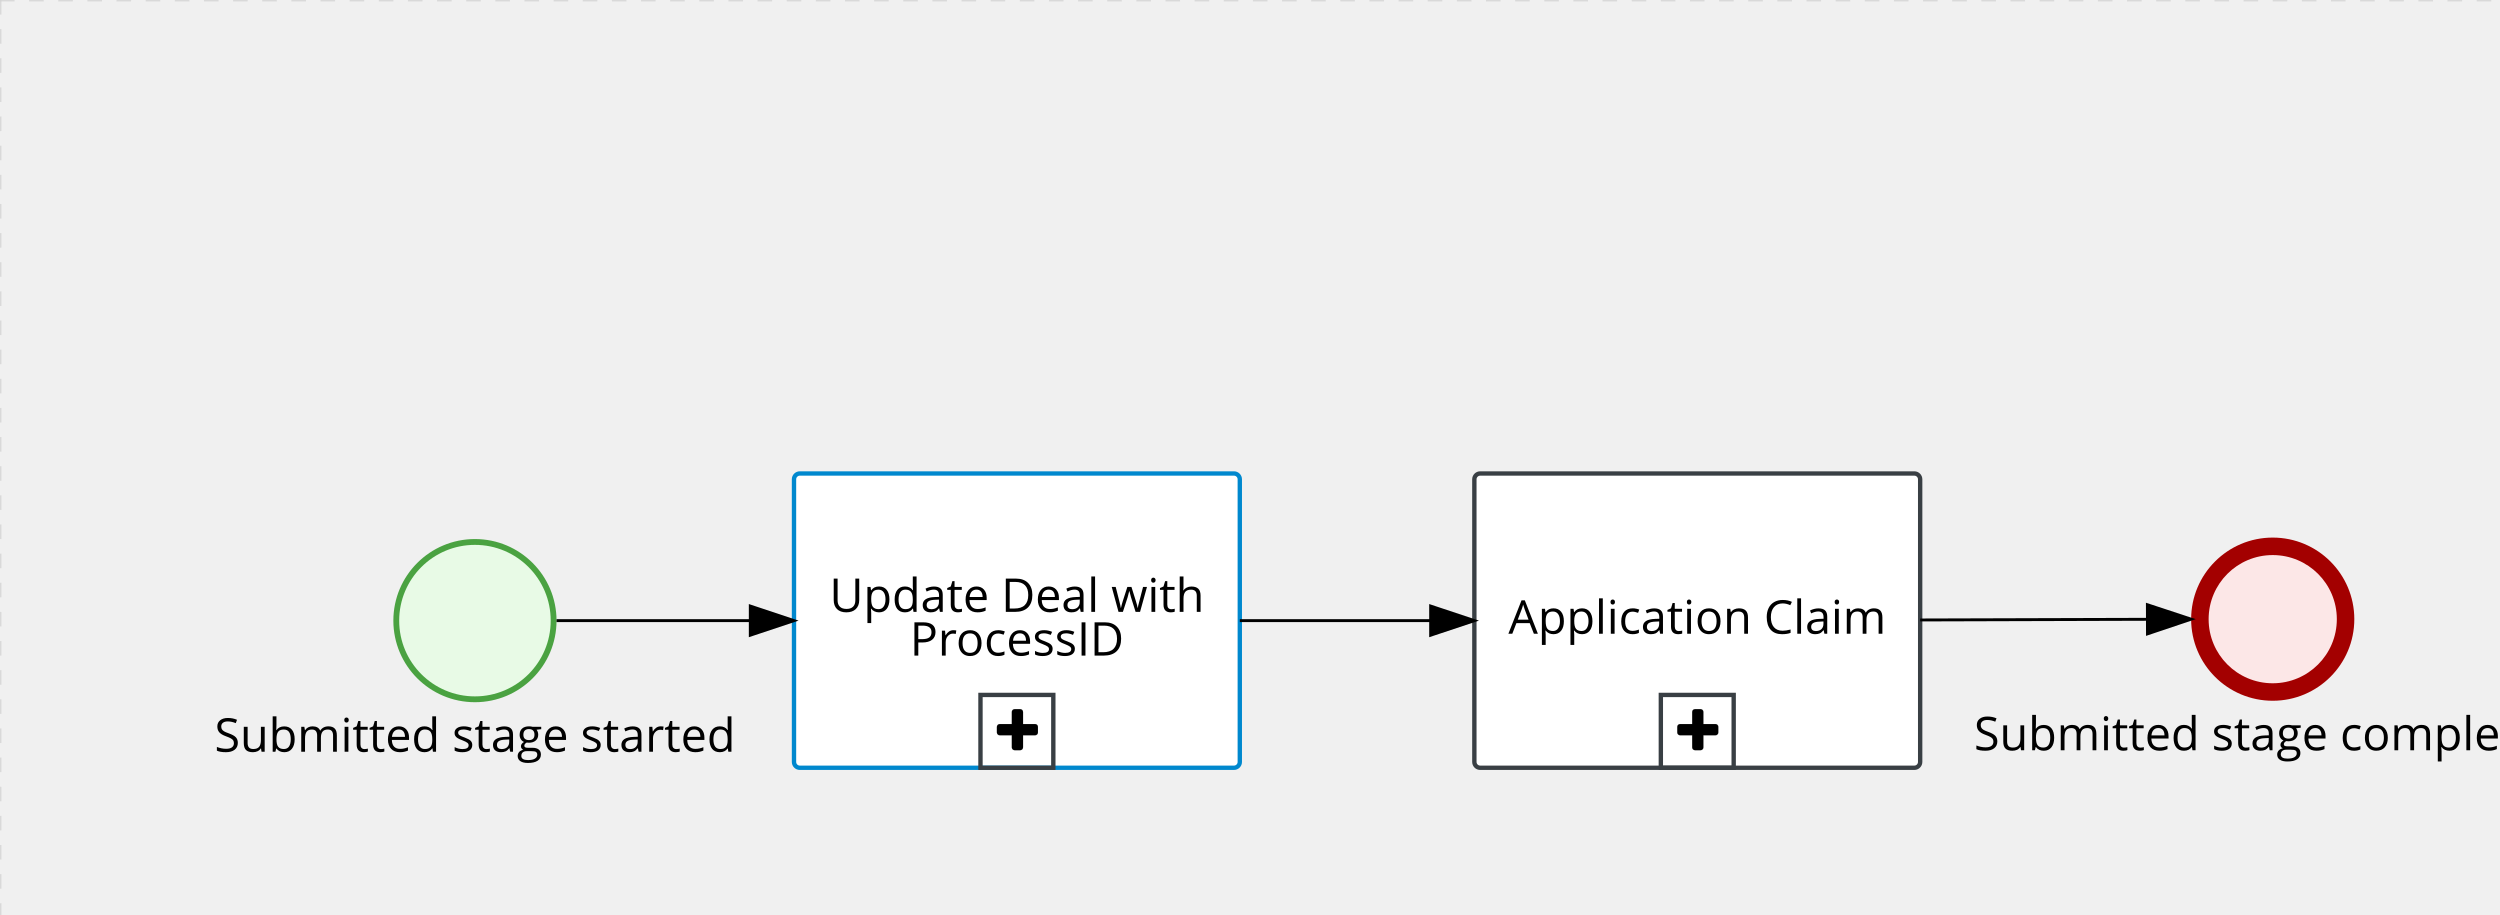
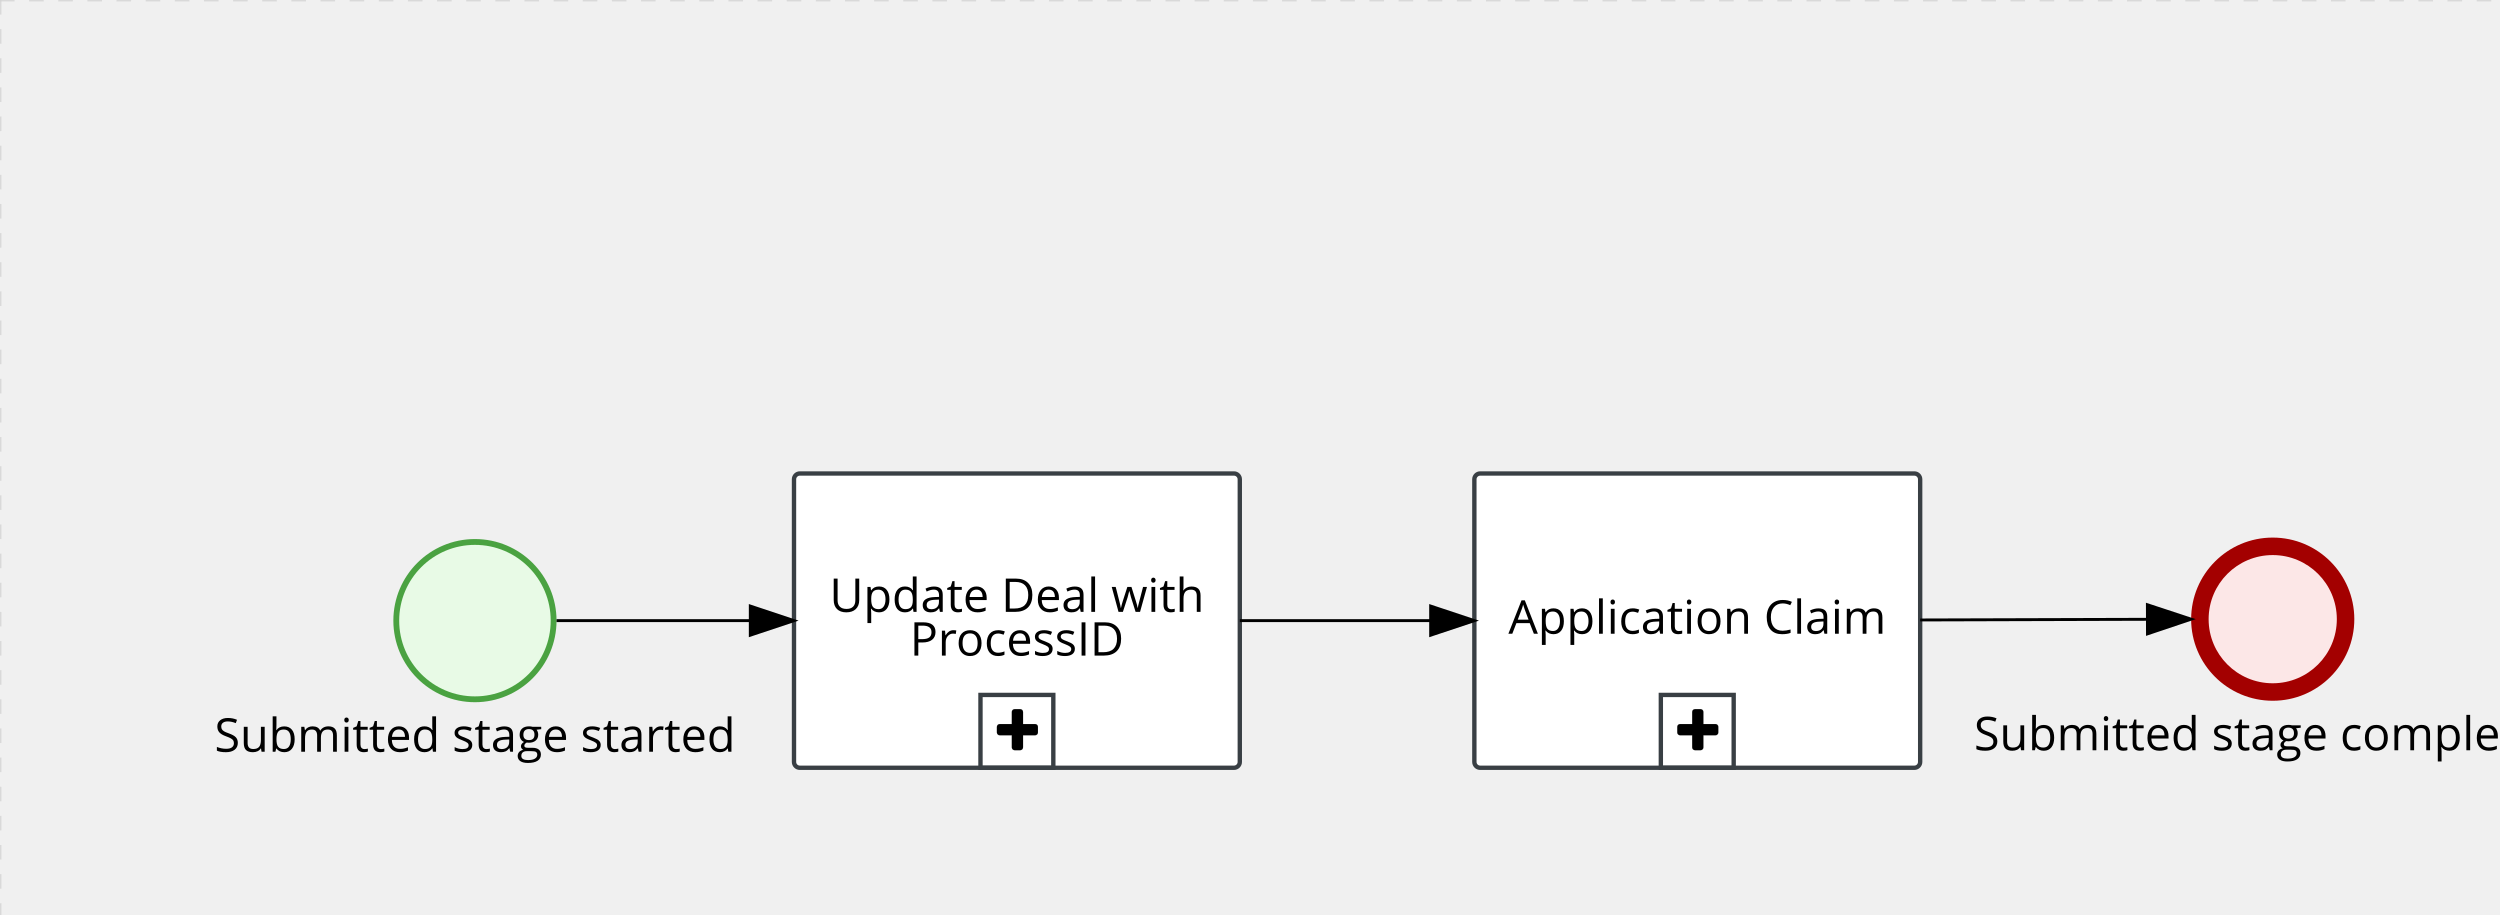
<svg xmlns="http://www.w3.org/2000/svg" version="1.1" width="858" height="314" viewBox="0 0 858 314">
  <defs />
  <g transform="matrix(1,0,0,1,0,0)">
    <g>
      <g>
        <g>
          <path fill="none" stroke="#d3d3d3" paint-order="fill stroke markers" d=" M 0 0 L 1200 0" stroke-miterlimit="10" stroke-opacity="0.8" stroke-dasharray="5" />
        </g>
        <g>
          <path fill="none" stroke="#d3d3d3" paint-order="fill stroke markers" d=" M 0 0 L 0 800" stroke-miterlimit="10" stroke-opacity="0.8" stroke-dasharray="5" />
        </g>
      </g>
      <g id="_E6E85185-A882-464F-AAA5-F3AD586A1A74" bpmn2nodeid="_E6E85185-A882-464F-AAA5-F3AD586A1A74" transform="matrix(1,0,0,1,752,184.5)">
        <g>
          <path fill="none" stroke="none" />
        </g>
        <g transform="matrix(0.125,0,0,0.125,0,0)">
          <g transform="matrix(1,0,0,1,0,0)">
            <path fill="#fce7e7" stroke="none" id="_E6E85185-A882-464F-AAA5-F3AD586A1A74?shapeType=BACKGROUND" paint-order="stroke fill markers" d=" M 0 0 M 444 224 C 444 263.9 434.2 300.8 414.4 334.5 C 394.7 368.2 368 394.9 334.4 414.5 C 300.8 434.1 263.9 444 224 444 C 184.1 444 147.2 434.2 113.5 414.4 C 79.8 394.7 53.1 368 33.5 334.4 C 13.9 300.8 4 263.9 4 224 C 4 184.1 13.8 147.2 33.6 113.5 C 53.4 79.8 80.1 53.1 113.6 33.5 C 147.1 13.9 184.1 4 224 4 C 263.9 4 300.8 13.8 334.5 33.6 C 368.2 53.4 394.9 80.1 414.5 113.6 C 434.1 147.1 444 184.1 444 224 Z" />
          </g>
          <g>
            <g transform="matrix(1,0,0,1,0,0)">
              <g transform="matrix(1,0,0,1,0,0)">
                <path fill="#a30000" stroke="none" id="_E6E85185-A882-464F-AAA5-F3AD586A1A74?shapeType=BORDER&amp;renderType=FILL" paint-order="stroke fill markers" d=" M 0 0 M 224 0 C 100.3 0 0 100.3 0 224 C 0 347.7 100.3 448 224 448 C 347.7 448 448 347.7 448 224 C 448 100.3 347.7 0 224 0 Z M 0 0 M 224 400 C 126.8 400 48 321.2 48 224 C 48 126.8 126.8 48 224 48 C 321.2 48 400 126.8 400 224 C 400 321.2 321.2 400 224 400 Z" />
              </g>
            </g>
          </g>
        </g>
        <g transform="matrix(1,0,0,1,-74.53516,61)">
          <text fill="#000000" stroke="none" font-family="Open Sans" font-size="12pt" font-style="normal" font-weight="normal" text-decoration="normal" x="102.535" y="12" text-anchor="middle" dominant-baseline="alphabetic">Submitted stage completed</text>
        </g>
      </g>
-       <g id="_D5CAE7CF-5842-4CAF-88E5-E901ED8058E2" bpmn2nodeid="_D5CAE7CF-5842-4CAF-88E5-E901ED8058E2" transform="matrix(1,0,0,1,506,162.5)">
-         <g>
-           <path fill="none" stroke="none" />
-         </g>
-         <g transform="matrix(1,0,0,1,0,0)">
-           <path fill="#ffffff" stroke="none" id="_D5CAE7CF-5842-4CAF-88E5-E901ED8058E2?shapeType=BACKGROUND" paint-order="stroke fill markers" d=" M 2 0 L 151 0 L 151 0 A 2 2 0 0 1 153 2 L 153 99 L 153 99 A 2 2 0 0 1 151 101 L 2 101 L 2 101 A 2 2 0 0 1 0 99 L 0 2 L 0 2 A 2 2 0 0 1 2 0 Z" />
-         </g>
-         <g transform="matrix(1,0,0,1,0,0)">
-           <path fill="none" stroke="#393f44" id="_D5CAE7CF-5842-4CAF-88E5-E901ED8058E2?shapeType=BORDER&amp;renderType=STROKE" paint-order="fill stroke markers" d=" M 2 0 L 151 0 L 151 0 A 2 2 0 0 1 153 2 L 153 99 L 153 99 A 2 2 0 0 1 151 101 L 2 101 L 2 101 A 2 2 0 0 1 0 99 L 0 2 L 0 2 A 2 2 0 0 1 2 0 Z" stroke-miterlimit="10" stroke-width="1.5" stroke-dasharray="" />
-         </g>
-         <g transform="matrix(1,0,0,1,1,10)">
-           <g transform="matrix(1,0,0,1,0,0)">
-             <g transform="matrix(1,0,0,1,63,66)">
-               <path fill="none" stroke="#393f44" id="_D5CAE7CF-5842-4CAF-88E5-E901ED8058E2undefined" paint-order="fill stroke markers" d=" M 0 0 L 25 0 L 25 25 L 0 25 L 0 0 Z Z" stroke-miterlimit="10" stroke-width="1.5" stroke-dasharray="" />
-             </g>
-             <g transform="matrix(0.04,0,0,0.04,68.64,69.6)">
-               <path fill="#000000" stroke="#000000" id="_D5CAE7CF-5842-4CAF-88E5-E901ED8058E2undefined" paint-order="fill stroke markers" d=" M 0 0 M 352 184 L 352 232 C 352 238.7 349.7 244.3 345 249 C 340.3 253.7 334.7 256 328 256 L 224 256 L 224 360 C 224 366.7 221.7 372.3 217 377 C 212.3 381.7 206.7 384 200 384 L 152 384 C 145.3 384 139.7 381.7 135 377 C 130.3 372.3 128 366.7 128 360 L 128 256 L 24 256 C 17.3 256 11.7 253.7 7 249 C 2.3 244.3 0 238.7 0 232 L 0 184 C 0 177.3 2.3 171.7 7 167 C 11.7 162.3 17.3 160 24 160 L 128 160 L 128 56 C 128 49.3 130.3 43.7 135 39 C 139.7 34.3 145.3 32 152 32 L 200 32 C 206.7 32 212.3 34.3 217 39 C 221.7 43.7 224 49.3 224 56 L 224 160 L 328 160 C 334.7 160 340.3 162.3 345 167 C 349.7 171.7 352 177.3 352 184 Z" stroke-miterlimit="10" stroke-dasharray="" />
-             </g>
-           </g>
-         </g>
-         <g transform="matrix(1,0,0,1,12.82,10)">
-           <g transform="matrix(1,0,0,1,0,0)">
-             <g transform="matrix(1,0,0,1,63,66)">
-               <path fill="none" stroke="none" />
-             </g>
-             <g transform="matrix(0.04,0,0,0.04,68.64,69.6)">
-               <path fill="none" stroke="none" />
-             </g>
-             <g transform="matrix(0.04,0,0,0.04,40.32,71.04)">
-               <path fill="none" stroke="none" />
-             </g>
-             <g transform="matrix(0.04,0,0,0.04,39.36,72)">
-               <path fill="none" stroke="none" />
-             </g>
-           </g>
-         </g>
-         <g transform="matrix(1,0,0,1,11.67578,43)">
-           <text fill="#000000" stroke="none" font-family="Open Sans" font-size="12pt" font-style="normal" font-weight="normal" text-decoration="normal" x="64.824" y="12" text-anchor="middle" dominant-baseline="alphabetic">Application Claim</text>
-         </g>
-       </g>
-       <g id="_9AB40D30-9C7E-4868-B186-31643BAF477C" bpmn2nodeid="_9AB40D30-9C7E-4868-B186-31643BAF477C">
-         <g>
-           <path fill="none" stroke="#000000" paint-order="fill stroke markers" d=" M 659 212.774 L 737 212.544" stroke-miterlimit="10" stroke-dasharray="" />
-         </g>
-         <g transform="matrix(1,0,0,1,659,212.7743)" />
-         <g transform="matrix(0.00294984,0.9999956,-0.9999956,0.00294984,751.9853,207.5)">
-           <path fill="#000000" stroke="#000000" paint-order="fill stroke markers" d=" M 10 15 L 0 15 L 5 0 Z" stroke-miterlimit="10" stroke-dasharray="" />
-         </g>
-         <g transform="matrix(1,0,0,1,659.0295,202.6372)" />
-       </g>
-       <g transform="matrix(1,0,0,1,752,184.5)" />
-       <g transform="matrix(1,0,0,1,506,162.5)" />
-       <g id="_61EC5963-D322-4150-A6A6-D520D32A1E82" bpmn2nodeid="_61EC5963-D322-4150-A6A6-D520D32A1E82" transform="matrix(1,0,0,1,135,185)">
-         <g>
-           <path fill="none" stroke="none" />
-         </g>
-         <g transform="matrix(0.125,0,0,0.125,0,0)">
-           <g transform="matrix(1,0,0,1,0,0)">
-             <path fill="#e8fae6" stroke="none" id="_61EC5963-D322-4150-A6A6-D520D32A1E82?shapeType=BACKGROUND" paint-order="stroke fill markers" d=" M 0 0 M 444 224 C 444 263.9 434.2 300.8 414.4 334.5 C 394.7 368.2 368 394.9 334.4 414.5 C 300.8 434.1 263.9 444 224 444 C 184.1 444 147.2 434.2 113.5 414.4 C 79.8 394.7 53.1 368 33.5 334.4 C 13.9 300.8 4 263.9 4 224 C 4 184.1 13.8 147.2 33.6 113.5 C 53.4 79.8 80.1 53.1 113.6 33.5 C 147.1 13.9 184.1 4 224 4 C 263.9 4 300.8 13.8 334.5 33.6 C 368.2 53.4 394.9 80.1 414.5 113.6 C 434.1 147.1 444 184.1 444 224 Z" />
-           </g>
-           <g>
-             <g transform="matrix(1,0,0,1,0,0)">
-               <g transform="matrix(1,0,0,1,0,0)">
-                 <path fill="rgb(74,162,65)" stroke="none" id="_61EC5963-D322-4150-A6A6-D520D32A1E82?shapeType=BORDER&amp;renderType=FILL" paint-order="stroke fill markers" d=" M 0 0 M 224 0 C 100.3 0 0 100.3 0 224 C 0 347.7 100.3 448 224 448 C 347.7 448 448 347.7 448 224 C 448 100.3 347.7 0 224 0 Z M 0 0 M 224 432 C 109.1 432 16 338.9 16 224 C 16 109.1 109.1 16 224 16 C 338.9 16 432 109.1 432 224 C 432 338.9 338.9 432 224 432 Z" />
-               </g>
-             </g>
-           </g>
-         </g>
-         <g transform="matrix(1,0,0,1,-61.39453,61)">
-           <text fill="#000000" stroke="none" font-family="Open Sans" font-size="12pt" font-style="normal" font-weight="normal" text-decoration="normal" x="89.395" y="12" text-anchor="middle" dominant-baseline="alphabetic">Submitted stage started</text>
-         </g>
-       </g>
-       <g transform="matrix(1,0,0,1,135,185)" />
      <g id="_DD5DAACE-901F-408B-AF59-CF7FFE37170C" bpmn2nodeid="_DD5DAACE-901F-408B-AF59-CF7FFE37170C" transform="matrix(1,0,0,1,272.5,162.5)">
        <g>
          <path fill="none" stroke="none" />
        </g>
        <g transform="matrix(1,0,0,1,0,0)">
          <path fill="#ffffff" stroke="none" id="_DD5DAACE-901F-408B-AF59-CF7FFE37170C?shapeType=BACKGROUND" paint-order="stroke fill markers" d=" M 2 0 L 151 0 L 151 0 A 2 2 0 0 1 153 2 L 153 99 L 153 99 A 2 2 0 0 1 151 101 L 2 101 L 2 101 A 2 2 0 0 1 0 99 L 0 2 L 0 2 A 2 2 0 0 1 2 0 Z" />
        </g>
        <g transform="matrix(1,0,0,1,0,0)">
-           <path fill="none" stroke="rgb(0,136,206)" id="_DD5DAACE-901F-408B-AF59-CF7FFE37170C?shapeType=BORDER&amp;renderType=STROKE" paint-order="fill stroke markers" d=" M 2 0 L 151 0 L 151 0 A 2 2 0 0 1 153 2 L 153 99 L 153 99 A 2 2 0 0 1 151 101 L 2 101 L 2 101 A 2 2 0 0 1 0 99 L 0 2 L 0 2 A 2 2 0 0 1 2 0 Z" stroke-miterlimit="10" stroke-width="1.5" stroke-dasharray="" />
+           <path fill="none" stroke="#393f44" id="_DD5DAACE-901F-408B-AF59-CF7FFE37170C?shapeType=BORDER&amp;renderType=STROKE" paint-order="fill stroke markers" d=" M 2 0 L 151 0 L 151 0 A 2 2 0 0 1 153 2 L 153 99 L 153 99 A 2 2 0 0 1 151 101 L 2 101 L 2 101 A 2 2 0 0 1 0 99 L 0 2 L 0 2 A 2 2 0 0 1 2 0 Z" stroke-miterlimit="10" stroke-width="1.5" stroke-dasharray="" />
        </g>
        <g transform="matrix(1,0,0,1,1,10)">
          <g transform="matrix(1,0,0,1,0,0)">
            <g transform="matrix(1,0,0,1,63,66)">
              <path fill="none" stroke="#393f44" id="_DD5DAACE-901F-408B-AF59-CF7FFE37170Cundefined" paint-order="fill stroke markers" d=" M 0 0 L 25 0 L 25 25 L 0 25 L 0 0 Z Z" stroke-miterlimit="10" stroke-width="1.5" stroke-dasharray="" />
            </g>
            <g transform="matrix(0.04,0,0,0.04,68.64,69.6)">
              <path fill="#000000" stroke="#000000" id="_DD5DAACE-901F-408B-AF59-CF7FFE37170Cundefined" paint-order="fill stroke markers" d=" M 0 0 M 352 184 L 352 232 C 352 238.7 349.7 244.3 345 249 C 340.3 253.7 334.7 256 328 256 L 224 256 L 224 360 C 224 366.7 221.7 372.3 217 377 C 212.3 381.7 206.7 384 200 384 L 152 384 C 145.3 384 139.7 381.7 135 377 C 130.3 372.3 128 366.7 128 360 L 128 256 L 24 256 C 17.3 256 11.7 253.7 7 249 C 2.3 244.3 0 238.7 0 232 L 0 184 C 0 177.3 2.3 171.7 7 167 C 11.7 162.3 17.3 160 24 160 L 128 160 L 128 56 C 128 49.3 130.3 43.7 135 39 C 139.7 34.3 145.3 32 152 32 L 200 32 C 206.7 32 212.3 34.3 217 39 C 221.7 43.7 224 49.3 224 56 L 224 160 L 328 160 C 334.7 160 340.3 162.3 345 167 C 349.7 171.7 352 177.3 352 184 Z" stroke-miterlimit="10" stroke-dasharray="" />
            </g>
          </g>
        </g>
        <g transform="matrix(1,0,0,1,12.82,10)">
          <g transform="matrix(1,0,0,1,0,0)">
            <g transform="matrix(1,0,0,1,63,66)">
              <path fill="none" stroke="none" />
            </g>
            <g transform="matrix(0.04,0,0,0.04,68.64,69.6)">
              <path fill="none" stroke="none" />
            </g>
            <g transform="matrix(0.04,0,0,0.04,40.32,71.04)">
              <path fill="none" stroke="none" />
            </g>
            <g transform="matrix(0.04,0,0,0.04,39.36,72)">
              <path fill="none" stroke="none" />
            </g>
          </g>
        </g>
        <g transform="matrix(1,0,0,1,10.10156,35.5)">
          <text fill="#000000" stroke="none" font-family="Open Sans" font-size="12pt" font-style="normal" font-weight="normal" text-decoration="normal" x="66.398" y="12" text-anchor="middle" dominant-baseline="alphabetic">Update Deal with </text>
          <text fill="#000000" stroke="none" font-family="Open Sans" font-size="12pt" font-style="normal" font-weight="normal" text-decoration="normal" x="66.398" y="27" text-anchor="middle" dominant-baseline="alphabetic">       ProcessID       </text>
        </g>
      </g>
+       <g id="_D5CAE7CF-5842-4CAF-88E5-E901ED8058E2" bpmn2nodeid="_D5CAE7CF-5842-4CAF-88E5-E901ED8058E2" transform="matrix(1,0,0,1,506,162.5)">
+         <g>
+           <path fill="none" stroke="none" />
+         </g>
+         <g transform="matrix(1,0,0,1,0,0)">
+           <path fill="#ffffff" stroke="none" id="_D5CAE7CF-5842-4CAF-88E5-E901ED8058E2?shapeType=BACKGROUND" paint-order="stroke fill markers" d=" M 2 0 L 151 0 L 151 0 A 2 2 0 0 1 153 2 L 153 99 L 153 99 A 2 2 0 0 1 151 101 L 2 101 L 2 101 A 2 2 0 0 1 0 99 L 0 2 L 0 2 A 2 2 0 0 1 2 0 Z" />
+         </g>
+         <g transform="matrix(1,0,0,1,0,0)">
+           <path fill="none" stroke="rgb(57,63,68)" id="_D5CAE7CF-5842-4CAF-88E5-E901ED8058E2?shapeType=BORDER&amp;renderType=STROKE" paint-order="fill stroke markers" d=" M 2 0 L 151 0 L 151 0 A 2 2 0 0 1 153 2 L 153 99 L 153 99 A 2 2 0 0 1 151 101 L 2 101 L 2 101 A 2 2 0 0 1 0 99 L 0 2 L 0 2 A 2 2 0 0 1 2 0 Z" stroke-miterlimit="10" stroke-width="1.5" stroke-dasharray="" />
+         </g>
+         <g transform="matrix(1,0,0,1,1,10)">
+           <g transform="matrix(1,0,0,1,0,0)">
+             <g transform="matrix(1,0,0,1,63,66)">
+               <path fill="none" stroke="#393f44" id="_D5CAE7CF-5842-4CAF-88E5-E901ED8058E2undefined" paint-order="fill stroke markers" d=" M 0 0 L 25 0 L 25 25 L 0 25 L 0 0 Z Z" stroke-miterlimit="10" stroke-width="1.5" stroke-dasharray="" />
+             </g>
+             <g transform="matrix(0.04,0,0,0.04,68.64,69.6)">
+               <path fill="#000000" stroke="#000000" id="_D5CAE7CF-5842-4CAF-88E5-E901ED8058E2undefined" paint-order="fill stroke markers" d=" M 0 0 M 352 184 L 352 232 C 352 238.7 349.7 244.3 345 249 C 340.3 253.7 334.7 256 328 256 L 224 256 L 224 360 C 224 366.7 221.7 372.3 217 377 C 212.3 381.7 206.7 384 200 384 L 152 384 C 145.3 384 139.7 381.7 135 377 C 130.3 372.3 128 366.7 128 360 L 128 256 L 24 256 C 17.3 256 11.7 253.7 7 249 C 2.3 244.3 0 238.7 0 232 L 0 184 C 0 177.3 2.3 171.7 7 167 C 11.7 162.3 17.3 160 24 160 L 128 160 L 128 56 C 128 49.3 130.3 43.7 135 39 C 139.7 34.3 145.3 32 152 32 L 200 32 C 206.7 32 212.3 34.3 217 39 C 221.7 43.7 224 49.3 224 56 L 224 160 L 328 160 C 334.7 160 340.3 162.3 345 167 C 349.7 171.7 352 177.3 352 184 Z" stroke-miterlimit="10" stroke-dasharray="" />
+             </g>
+           </g>
+         </g>
+         <g transform="matrix(1,0,0,1,12.82,10)">
+           <g transform="matrix(1,0,0,1,0,0)">
+             <g transform="matrix(1,0,0,1,63,66)">
+               <path fill="none" stroke="none" />
+             </g>
+             <g transform="matrix(0.04,0,0,0.04,68.64,69.6)">
+               <path fill="none" stroke="none" />
+             </g>
+             <g transform="matrix(0.04,0,0,0.04,40.32,71.04)">
+               <path fill="none" stroke="none" />
+             </g>
+             <g transform="matrix(0.04,0,0,0.04,39.36,72)">
+               <path fill="none" stroke="none" />
+             </g>
+           </g>
+         </g>
+         <g transform="matrix(1,0,0,1,11.67578,43)">
+           <text fill="#000000" stroke="none" font-family="Open Sans" font-size="12pt" font-style="normal" font-weight="normal" text-decoration="normal" x="64.824" y="12" text-anchor="middle" dominant-baseline="alphabetic">Application Claim</text>
+         </g>
+       </g>
+       <g id="_61EC5963-D322-4150-A6A6-D520D32A1E82" bpmn2nodeid="_61EC5963-D322-4150-A6A6-D520D32A1E82" transform="matrix(1,0,0,1,135,185)">
+         <g>
+           <path fill="none" stroke="none" />
+         </g>
+         <g transform="matrix(0.125,0,0,0.125,0,0)">
+           <g transform="matrix(1,0,0,1,0,0)">
+             <path fill="#e8fae6" stroke="none" id="_61EC5963-D322-4150-A6A6-D520D32A1E82?shapeType=BACKGROUND" paint-order="stroke fill markers" d=" M 0 0 M 444 224 C 444 263.9 434.2 300.8 414.4 334.5 C 394.7 368.2 368 394.9 334.4 414.5 C 300.8 434.1 263.9 444 224 444 C 184.1 444 147.2 434.2 113.5 414.4 C 79.8 394.7 53.1 368 33.5 334.4 C 13.9 300.8 4 263.9 4 224 C 4 184.1 13.8 147.2 33.6 113.5 C 53.4 79.8 80.1 53.1 113.6 33.5 C 147.1 13.9 184.1 4 224 4 C 263.9 4 300.8 13.8 334.5 33.6 C 368.2 53.4 394.9 80.1 414.5 113.6 C 434.1 147.1 444 184.1 444 224 Z" />
+           </g>
+           <g>
+             <g transform="matrix(1,0,0,1,0,0)">
+               <g transform="matrix(1,0,0,1,0,0)">
+                 <path fill="#4aa241" stroke="none" id="_61EC5963-D322-4150-A6A6-D520D32A1E82?shapeType=BORDER&amp;renderType=FILL" paint-order="stroke fill markers" d=" M 0 0 M 224 0 C 100.3 0 0 100.3 0 224 C 0 347.7 100.3 448 224 448 C 347.7 448 448 347.7 448 224 C 448 100.3 347.7 0 224 0 Z M 0 0 M 224 432 C 109.1 432 16 338.9 16 224 C 16 109.1 109.1 16 224 16 C 338.9 16 432 109.1 432 224 C 432 338.9 338.9 432 224 432 Z" />
+               </g>
+             </g>
+           </g>
+         </g>
+         <g transform="matrix(1,0,0,1,-61.39453,61)">
+           <text fill="#000000" stroke="none" font-family="Open Sans" font-size="12pt" font-style="normal" font-weight="normal" text-decoration="normal" x="89.395" y="12" text-anchor="middle" dominant-baseline="alphabetic">Submitted stage started</text>
+         </g>
+       </g>
      <g id="_F3BB4671-2FDB-4083-8C77-3DF92D7B0FAD" bpmn2nodeid="_F3BB4671-2FDB-4083-8C77-3DF92D7B0FAD">
        <g>
          <path fill="none" stroke="#000000" paint-order="fill stroke markers" d=" M 191 213 L 257.5 213" stroke-miterlimit="10" stroke-dasharray="" />
        </g>
        <g transform="matrix(1,0,0,1,191,213)" />
        <g transform="matrix(6.123233995736766e-17,1,-1,6.123233995736766e-17,272.5,208)">
          <path fill="#000000" stroke="#000000" paint-order="fill stroke markers" d=" M 10 15 L 0 15 L 5 0 Z" stroke-miterlimit="10" stroke-dasharray="" />
        </g>
        <g transform="matrix(1,0,0,1,191,203)" />
      </g>
      <g id="_7611B5A5-8DF9-4BFF-8319-C43FAD12EF65" bpmn2nodeid="_7611B5A5-8DF9-4BFF-8319-C43FAD12EF65">
        <g>
          <path fill="none" stroke="#000000" paint-order="fill stroke markers" d=" M 425.5 213 L 491 213" stroke-miterlimit="10" stroke-dasharray="" />
        </g>
        <g transform="matrix(1,0,0,1,425.5,213)" />
        <g transform="matrix(6.123233995736766e-17,1,-1,6.123233995736766e-17,506,208)">
          <path fill="#000000" stroke="#000000" paint-order="fill stroke markers" d=" M 10 15 L 0 15 L 5 0 Z" stroke-miterlimit="10" stroke-dasharray="" />
        </g>
        <g transform="matrix(1,0,0,1,425.5,203)" />
      </g>
+       <g id="_9AB40D30-9C7E-4868-B186-31643BAF477C" bpmn2nodeid="_9AB40D30-9C7E-4868-B186-31643BAF477C">
+         <g>
+           <path fill="none" stroke="#000000" paint-order="fill stroke markers" d=" M 659 212.774 L 737 212.544" stroke-miterlimit="10" stroke-dasharray="" />
+         </g>
+         <g transform="matrix(1,0,0,1,659,212.7743)" />
+         <g transform="matrix(0.00294984,0.9999956,-0.9999956,0.00294984,751.9853,207.5)">
+           <path fill="#000000" stroke="#000000" paint-order="fill stroke markers" d=" M 10 15 L 0 15 L 5 0 Z" stroke-miterlimit="10" stroke-dasharray="" />
+         </g>
+         <g transform="matrix(1,0,0,1,659.0295,202.6372)" />
+       </g>
+       <g transform="matrix(1,0,0,1,752,184.5)" />
      <g transform="matrix(1,0,0,1,272.5,162.5)" />
+       <g transform="matrix(1,0,0,1,135,185)" />
+       <g transform="matrix(1,0,0,1,506,162.5)" />
    </g>
  </g>
</svg>
